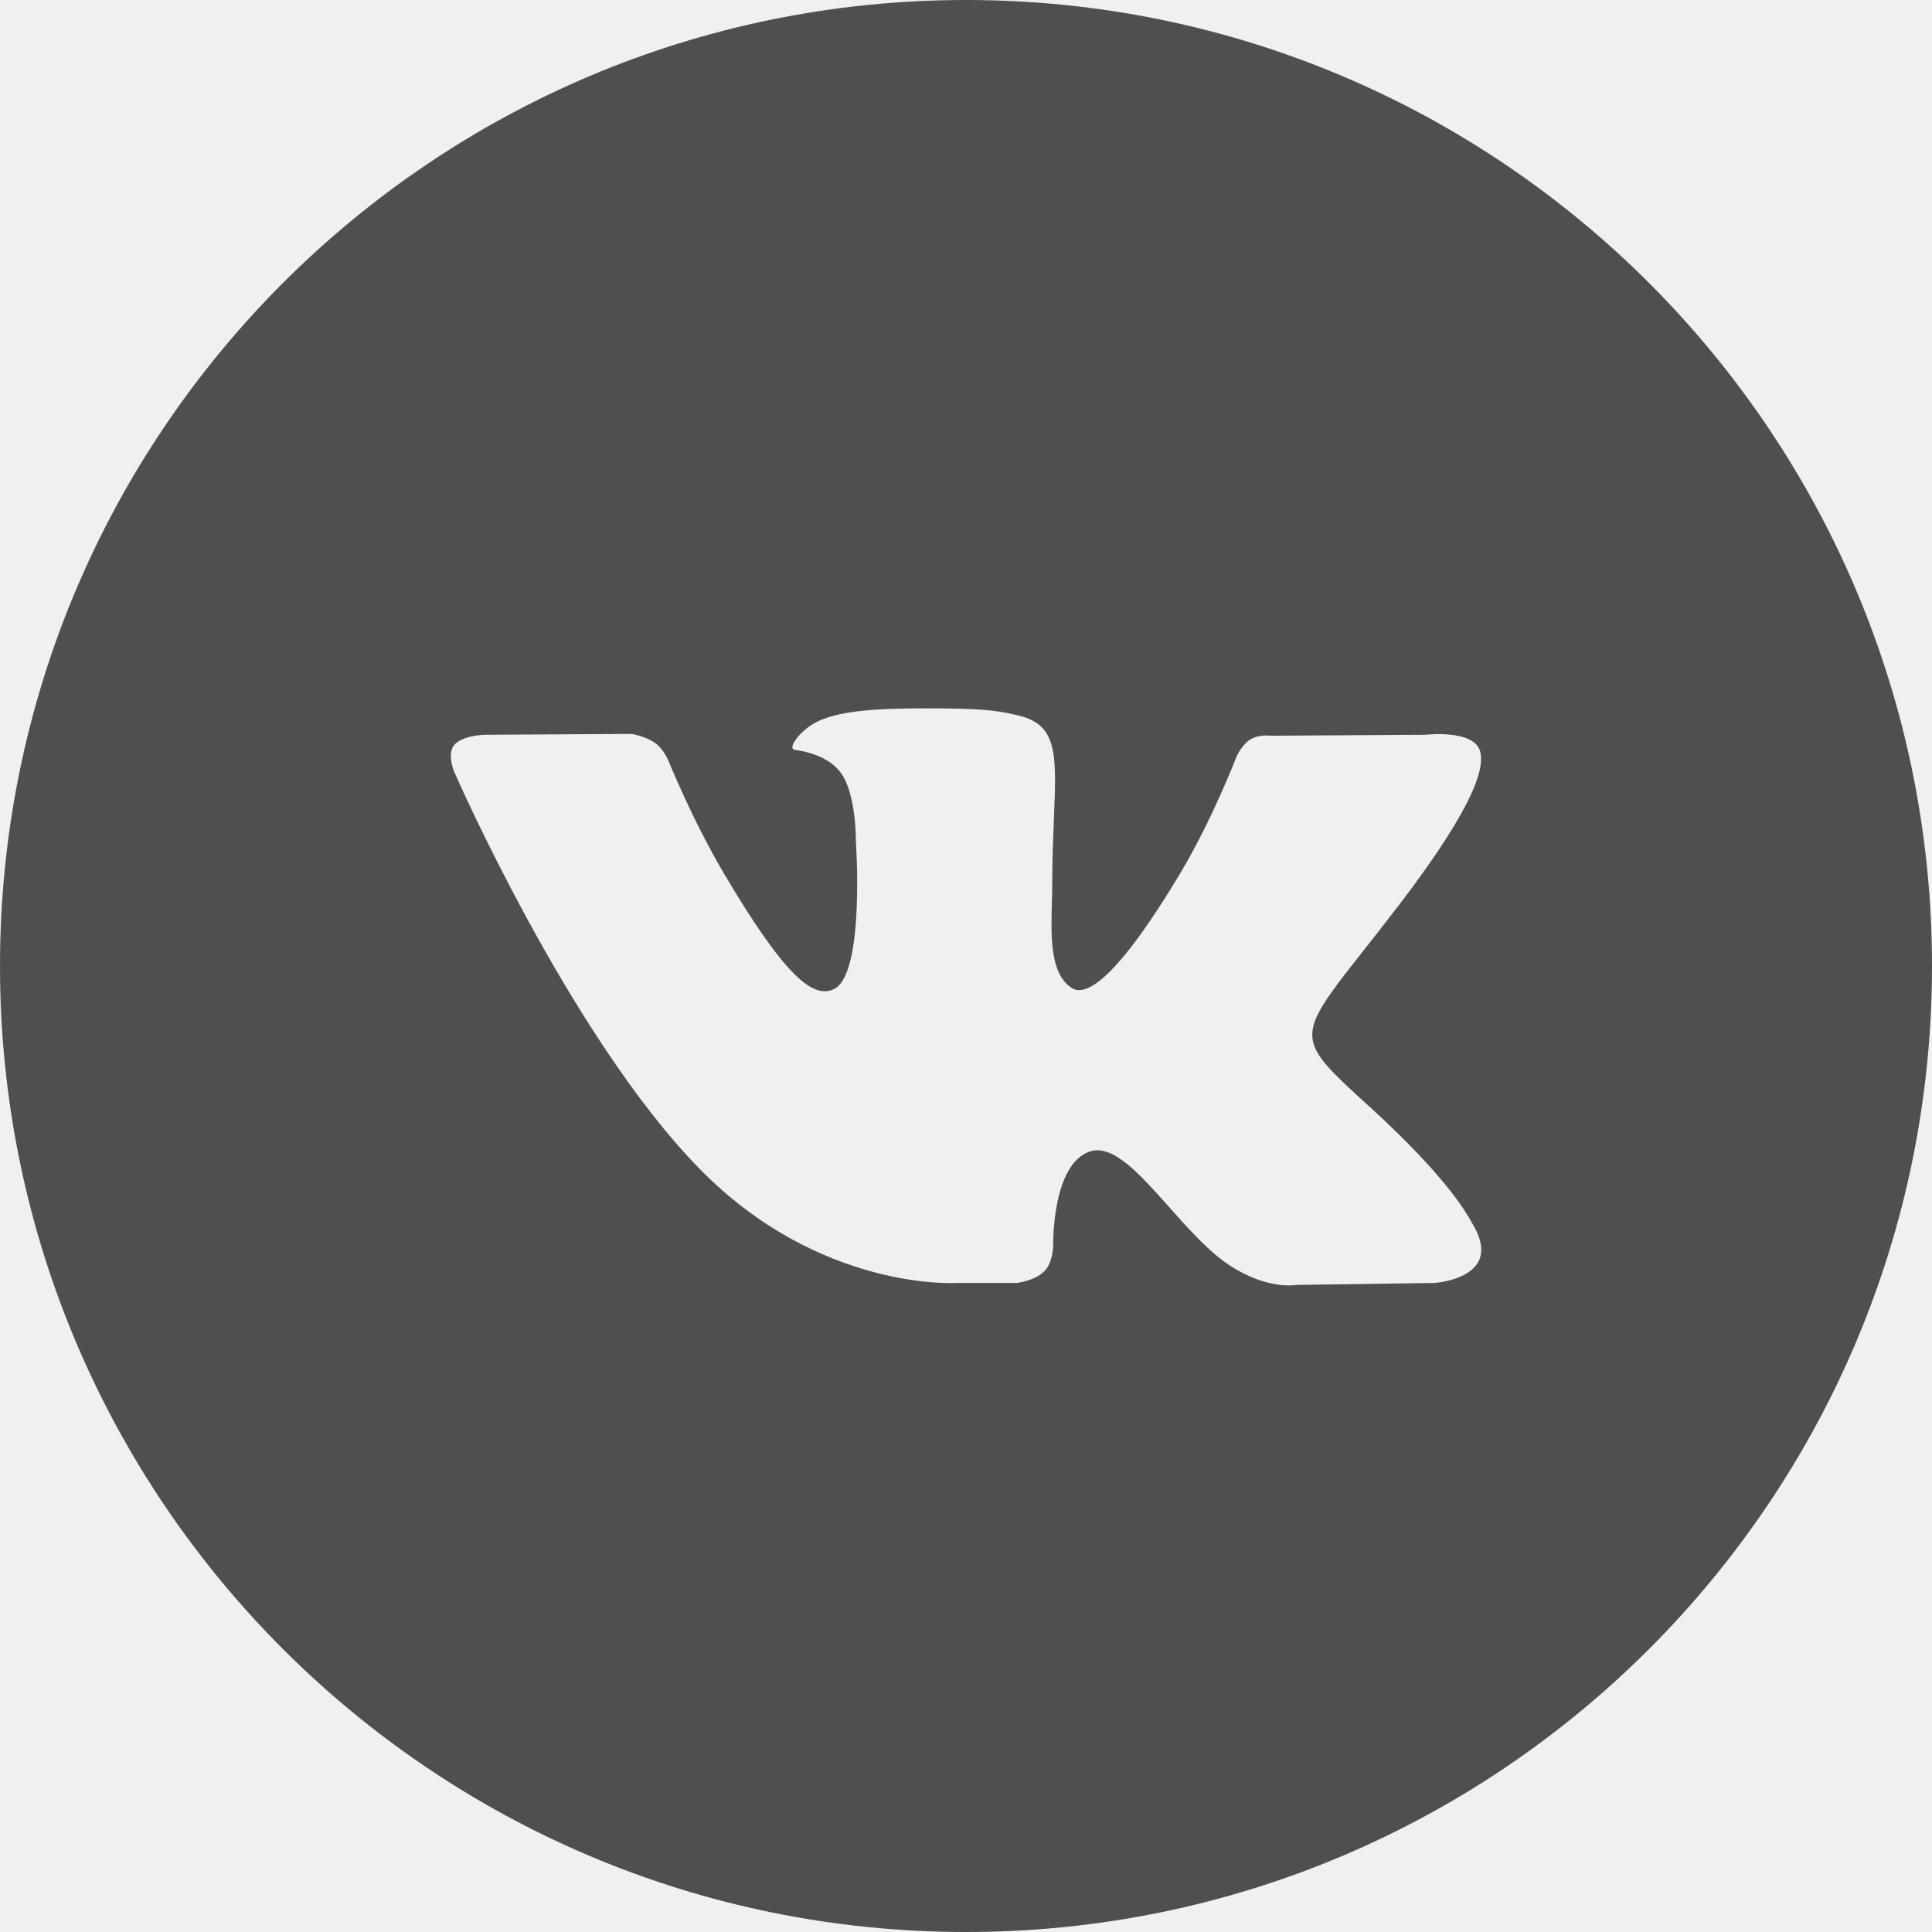
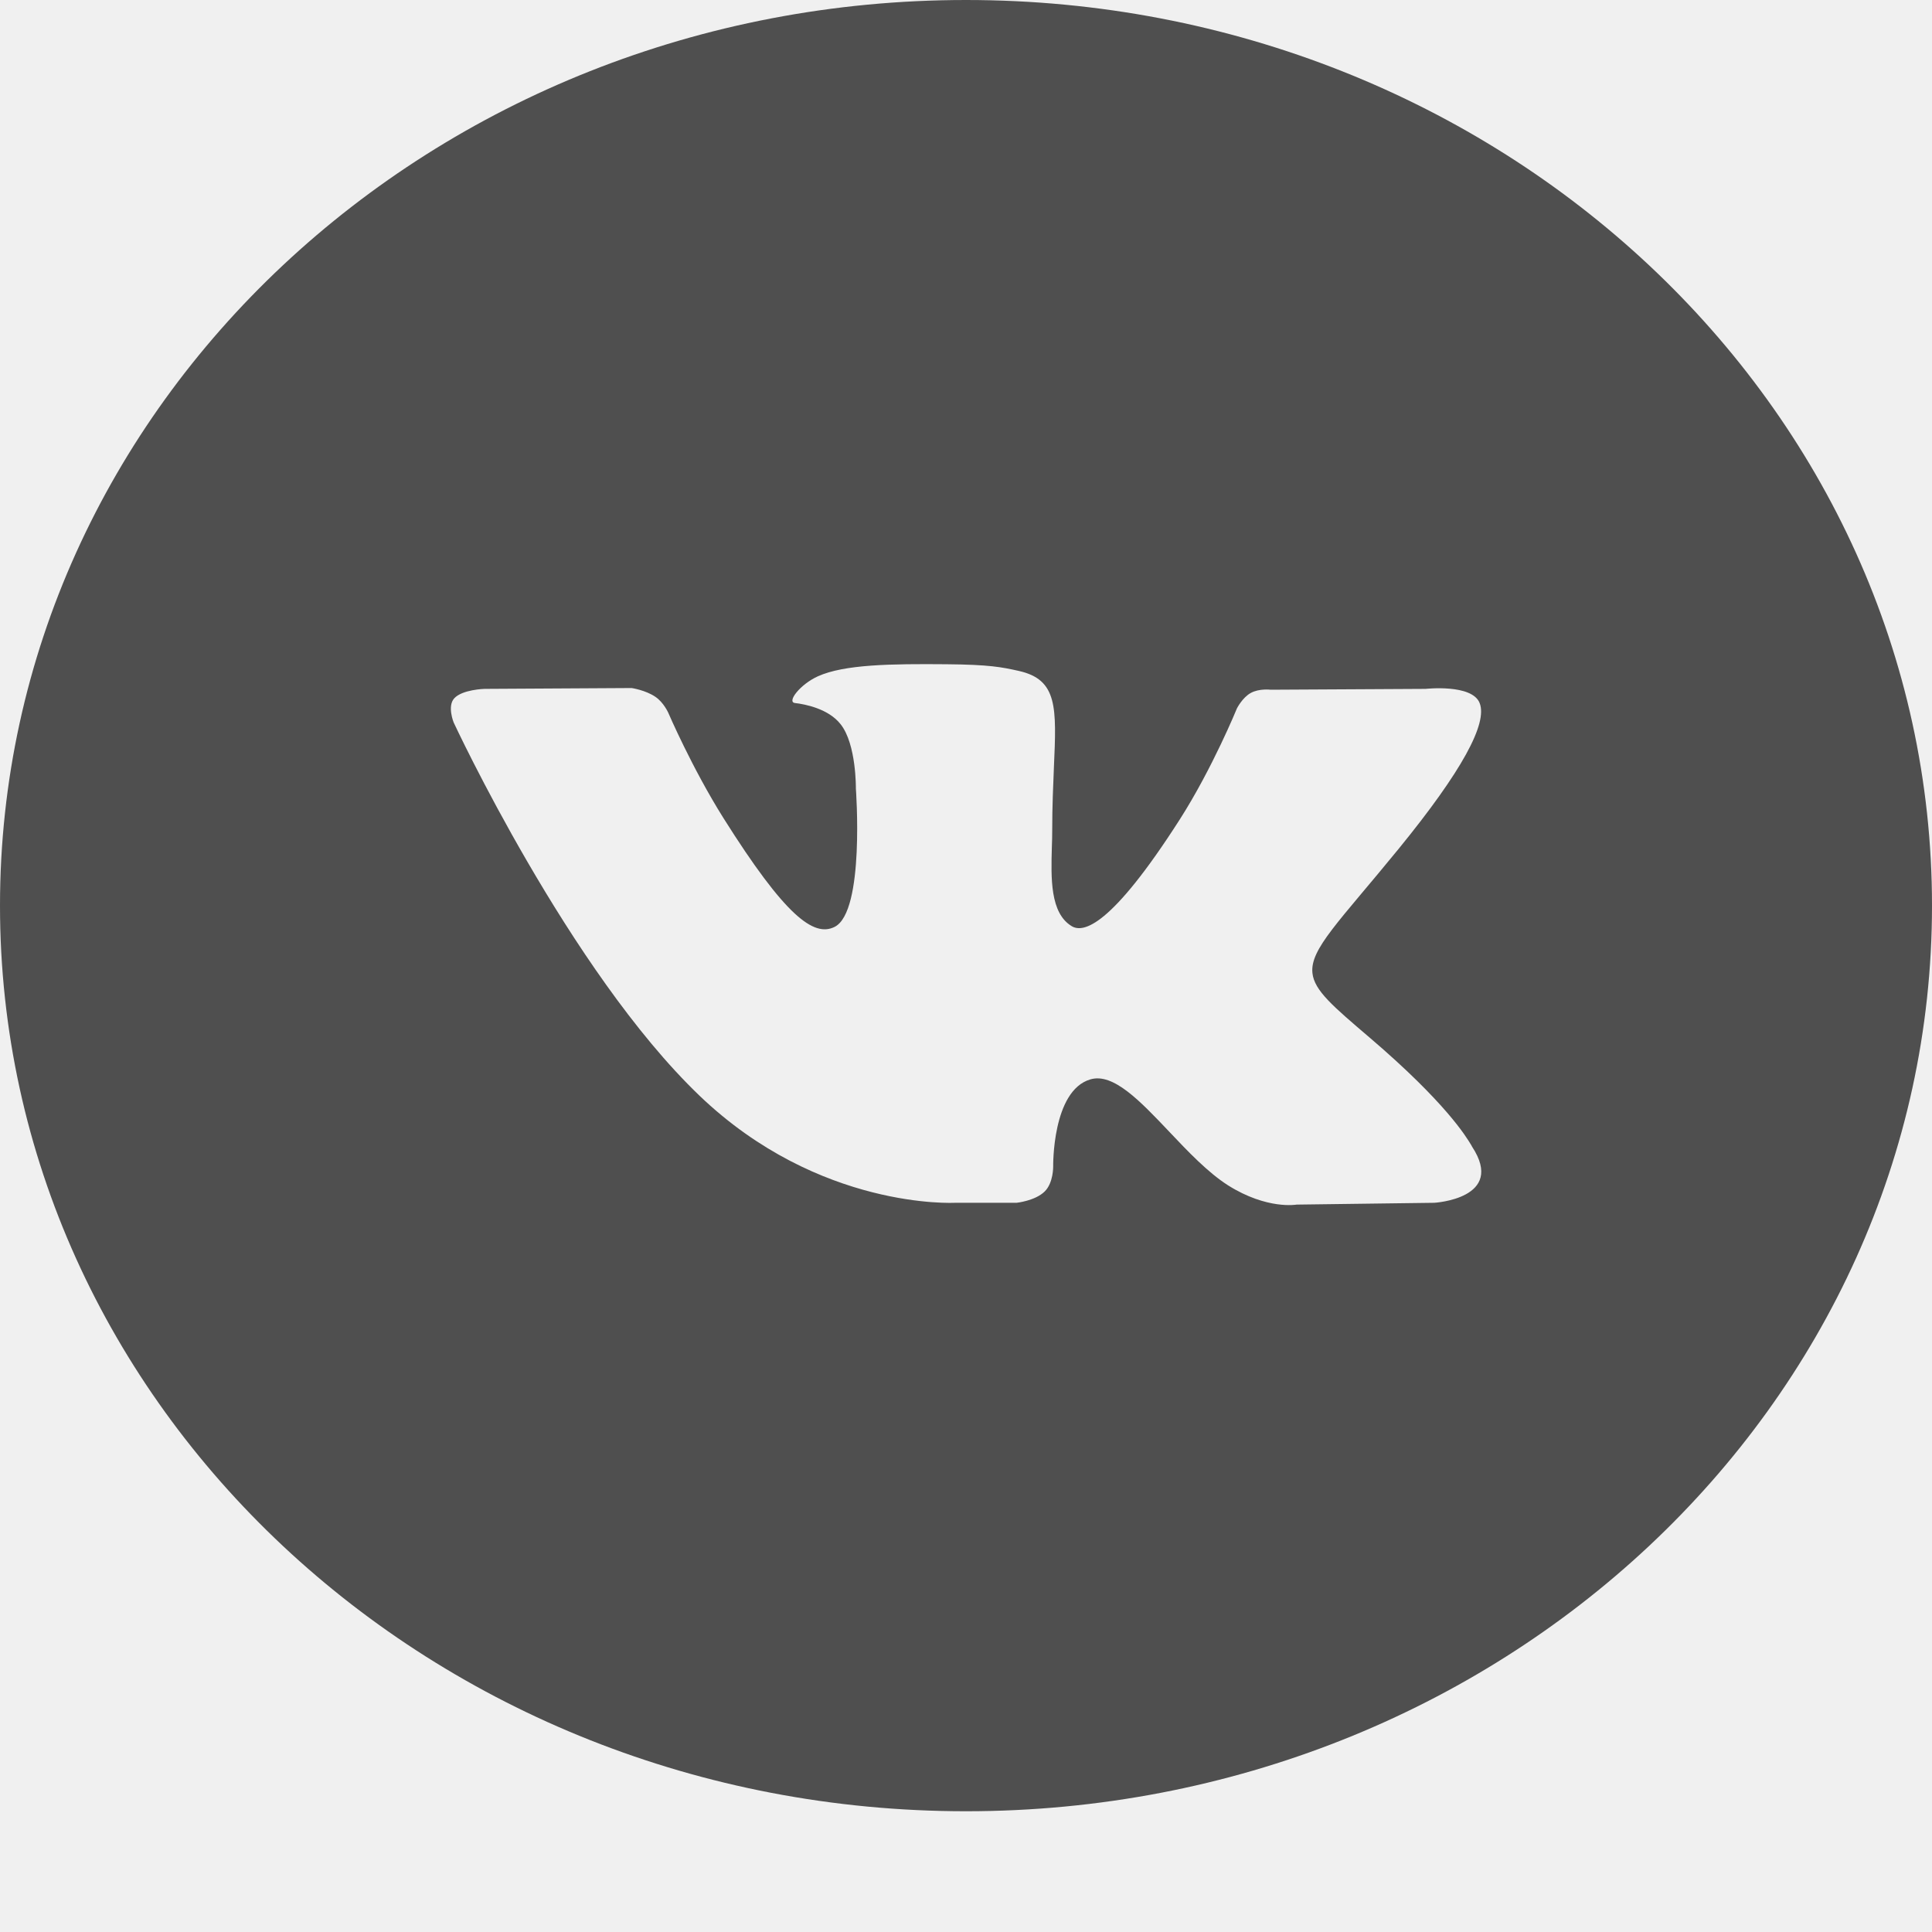
<svg xmlns="http://www.w3.org/2000/svg" width="16" height="16" viewBox="0 0 16 16" fill="none">
-   <g clip-path="url(#clip0_305_17)">
-     <path fill-rule="evenodd" clip-rule="evenodd" d="M8 0C3.582 0 0 3.582 0 8C0 12.418 3.582 16 8 16C12.418 16 16 12.418 16 8C16 3.582 12.418 0 8 0ZM8.652 10.525C8.573 10.608 8.419 10.625 8.419 10.625H7.909C7.909 10.625 6.784 10.691 5.793 9.679C4.712 8.574 3.757 6.382 3.757 6.382C3.757 6.382 3.702 6.238 3.762 6.169C3.829 6.09 4.012 6.085 4.012 6.085L5.231 6.078C5.231 6.078 5.346 6.096 5.428 6.155C5.496 6.205 5.534 6.296 5.534 6.296C5.534 6.296 5.731 6.785 5.992 7.228C6.502 8.092 6.739 8.28 6.912 8.188C7.164 8.053 7.088 6.967 7.088 6.967C7.088 6.967 7.093 6.573 6.961 6.397C6.86 6.261 6.668 6.221 6.583 6.21C6.514 6.201 6.627 6.044 6.773 5.974C6.992 5.869 7.38 5.863 7.838 5.867C8.194 5.871 8.297 5.893 8.436 5.926C8.76 6.003 8.75 6.248 8.728 6.778C8.722 6.937 8.714 7.121 8.714 7.333C8.714 7.381 8.713 7.432 8.711 7.484C8.704 7.756 8.695 8.067 8.877 8.183C8.971 8.242 9.199 8.191 9.77 7.239C10.041 6.788 10.244 6.257 10.244 6.257C10.244 6.257 10.289 6.162 10.358 6.122C10.428 6.08 10.523 6.093 10.523 6.093L11.806 6.085C11.806 6.085 12.192 6.04 12.254 6.211C12.32 6.39 12.11 6.809 11.586 7.495C11.09 8.143 10.848 8.383 10.869 8.595C10.884 8.75 11.041 8.891 11.344 9.167C11.974 9.741 12.143 10.043 12.184 10.116C12.187 10.122 12.19 10.126 12.191 10.129C12.474 10.589 11.878 10.625 11.878 10.625L10.738 10.641C10.738 10.641 10.494 10.688 10.171 10.471C10.003 10.357 9.838 10.172 9.681 9.995C9.441 9.725 9.219 9.476 9.03 9.535C8.712 9.634 8.722 10.305 8.722 10.305C8.722 10.305 8.724 10.449 8.652 10.525Z" fill="#4F4F4F" />
-   </g>
-   <defs>
-     <clipPath id="clip0_305_17">
-       <rect width="16" height="16" fill="white" />
-     </clipPath>
-   </defs>
+   <path fill-rule="evenodd" clip-rule="evenodd" d="M8 0C3.582 0 0 3.358 0 7.5C0 11.642 3.582 15 8 15C12.418 15 16 11.642 16 7.5C16 3.358 12.418 0 8 0ZM8.652 9.867C8.573 9.945 8.419 9.961 8.419 9.961H7.909C7.909 9.961 6.784 10.023 5.793 9.074C4.712 8.038 3.757 5.983 3.757 5.983C3.757 5.983 3.702 5.848 3.762 5.783C3.829 5.71 4.012 5.705 4.012 5.705L5.231 5.698C5.231 5.698 5.346 5.715 5.428 5.771C5.496 5.817 5.534 5.902 5.534 5.902C5.534 5.902 5.731 6.361 5.992 6.776C6.502 7.586 6.739 7.763 6.912 7.676C7.164 7.55 7.088 6.531 7.088 6.531C7.088 6.531 7.093 6.162 6.961 5.997C6.86 5.869 6.668 5.832 6.583 5.822C6.514 5.813 6.627 5.667 6.773 5.601C6.992 5.502 7.38 5.497 7.838 5.501C8.194 5.504 8.297 5.525 8.436 5.556C8.76 5.628 8.75 5.858 8.728 6.355C8.722 6.503 8.714 6.676 8.714 6.875C8.714 6.92 8.713 6.967 8.711 7.017C8.704 7.271 8.695 7.563 8.877 7.671C8.971 7.726 9.199 7.679 9.77 6.787C10.041 6.363 10.244 5.866 10.244 5.866C10.244 5.866 10.289 5.777 10.358 5.739C10.428 5.7 10.523 5.712 10.523 5.712L11.806 5.705C11.806 5.705 12.192 5.662 12.254 5.823C12.32 5.991 12.11 6.383 11.586 7.026C11.09 7.634 10.848 7.859 10.869 8.058C10.884 8.204 11.041 8.335 11.344 8.594C11.974 9.132 12.143 9.415 12.184 9.483C12.187 9.489 12.19 9.493 12.191 9.496C12.474 9.927 11.878 9.961 11.878 9.961L10.738 9.976C10.738 9.976 10.494 10.02 10.171 9.817C10.003 9.71 9.838 9.536 9.681 9.37C9.441 9.117 9.219 8.883 9.03 8.939C8.712 9.032 8.722 9.661 8.722 9.661C8.722 9.661 8.724 9.796 8.652 9.867Z" fill="#4F4F4F" />
</svg>
